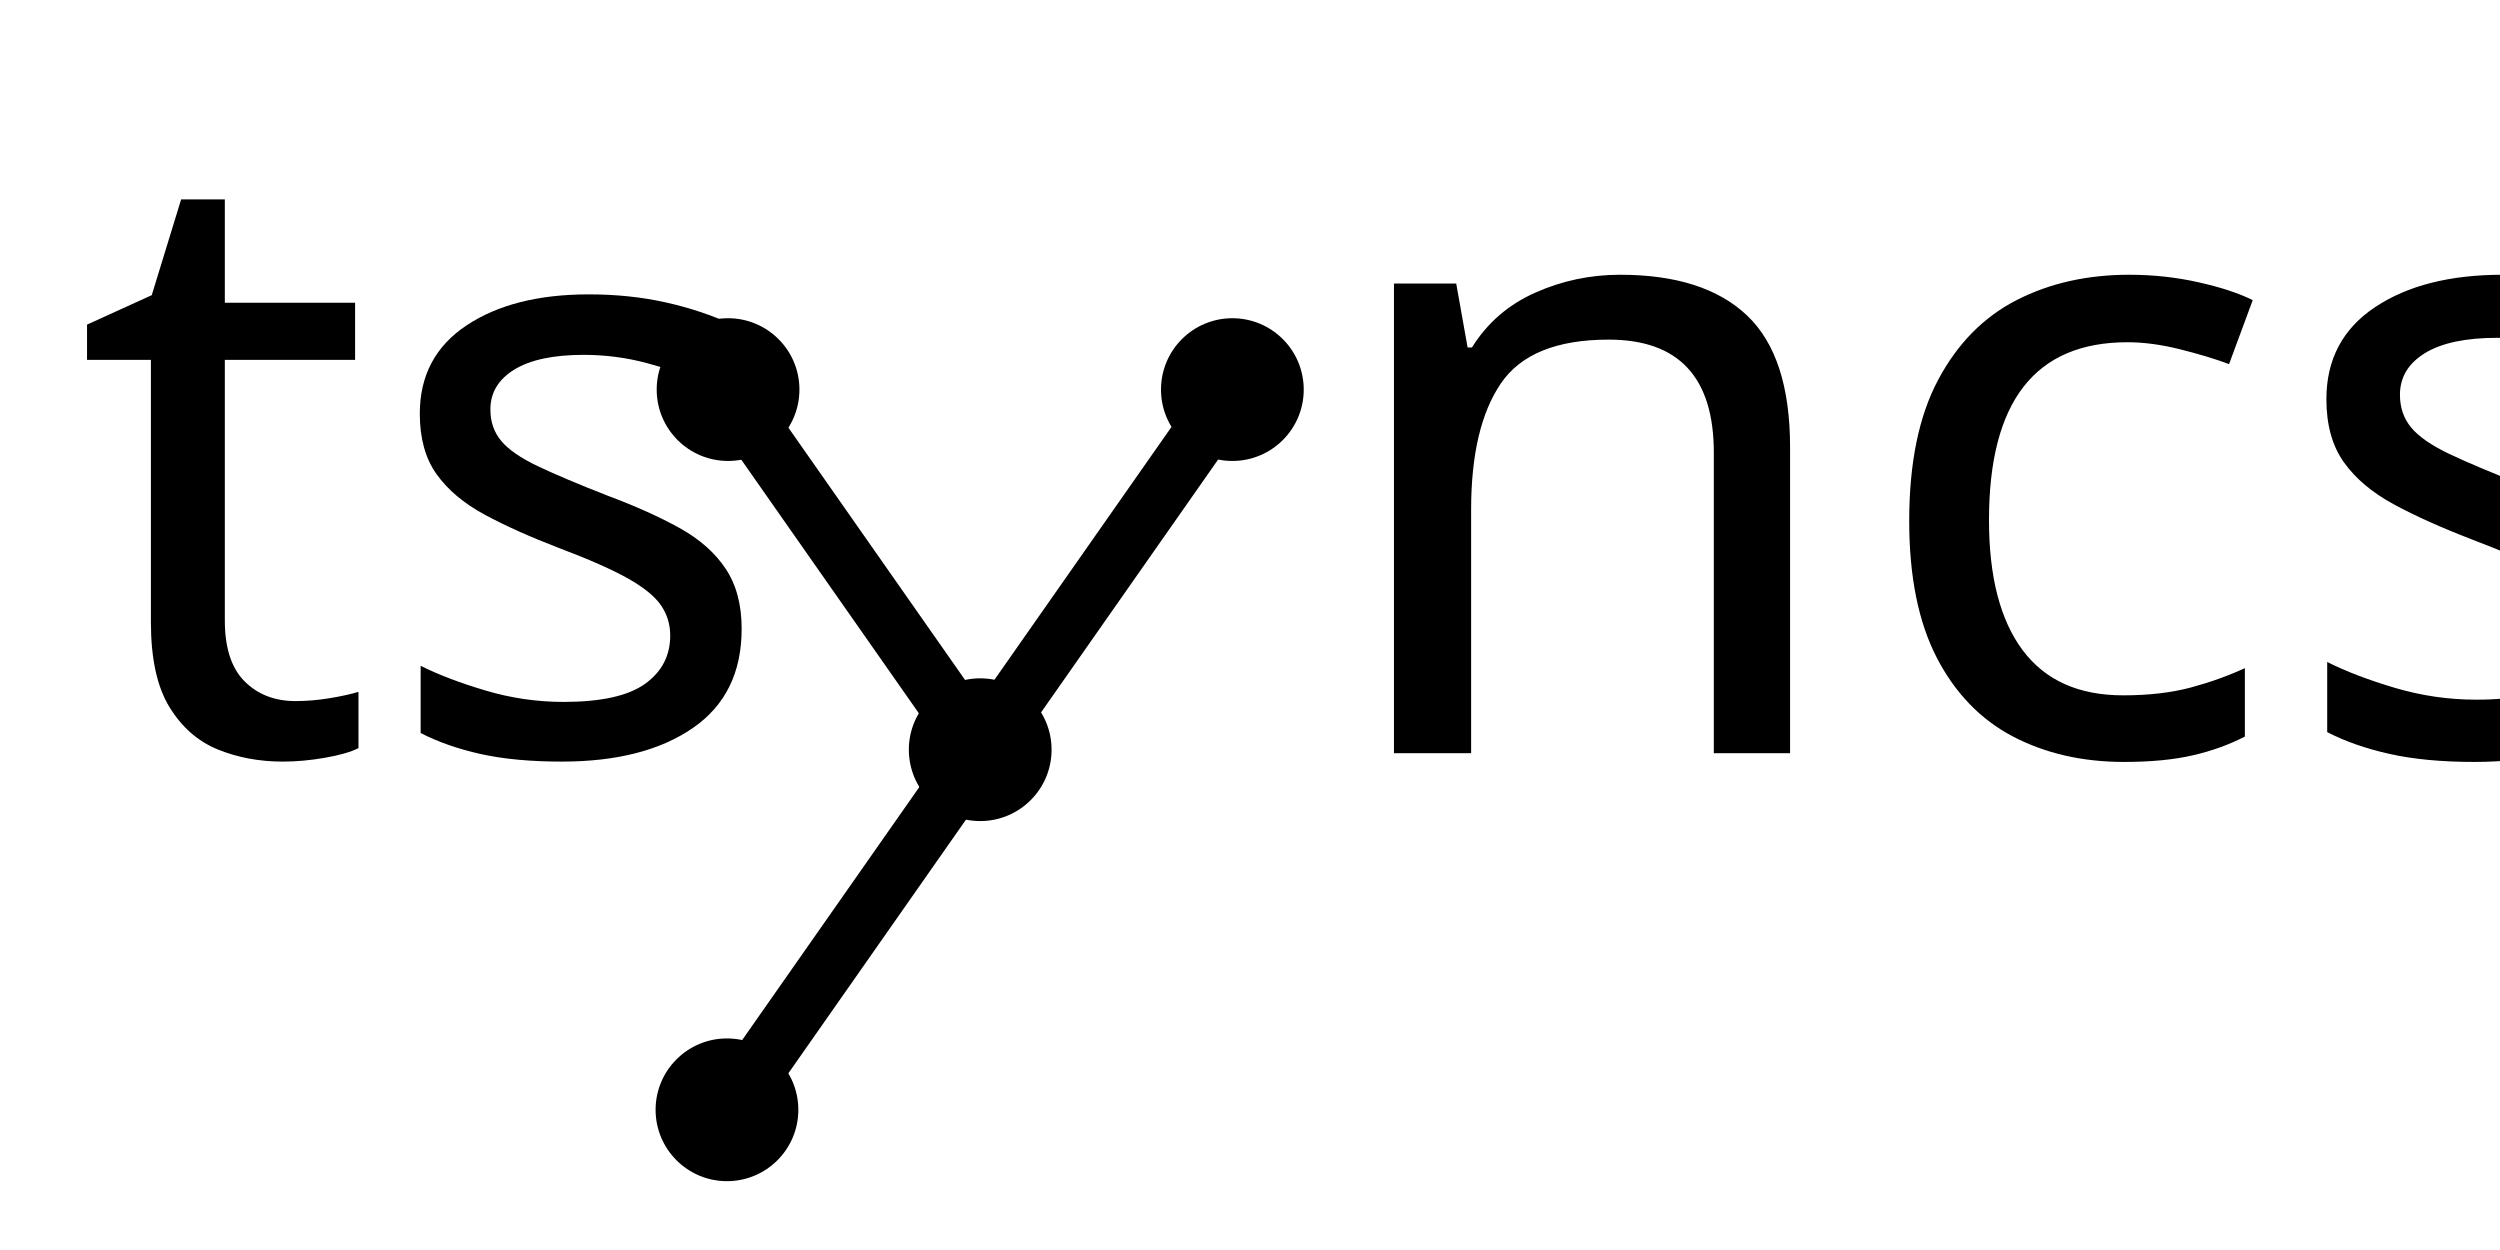
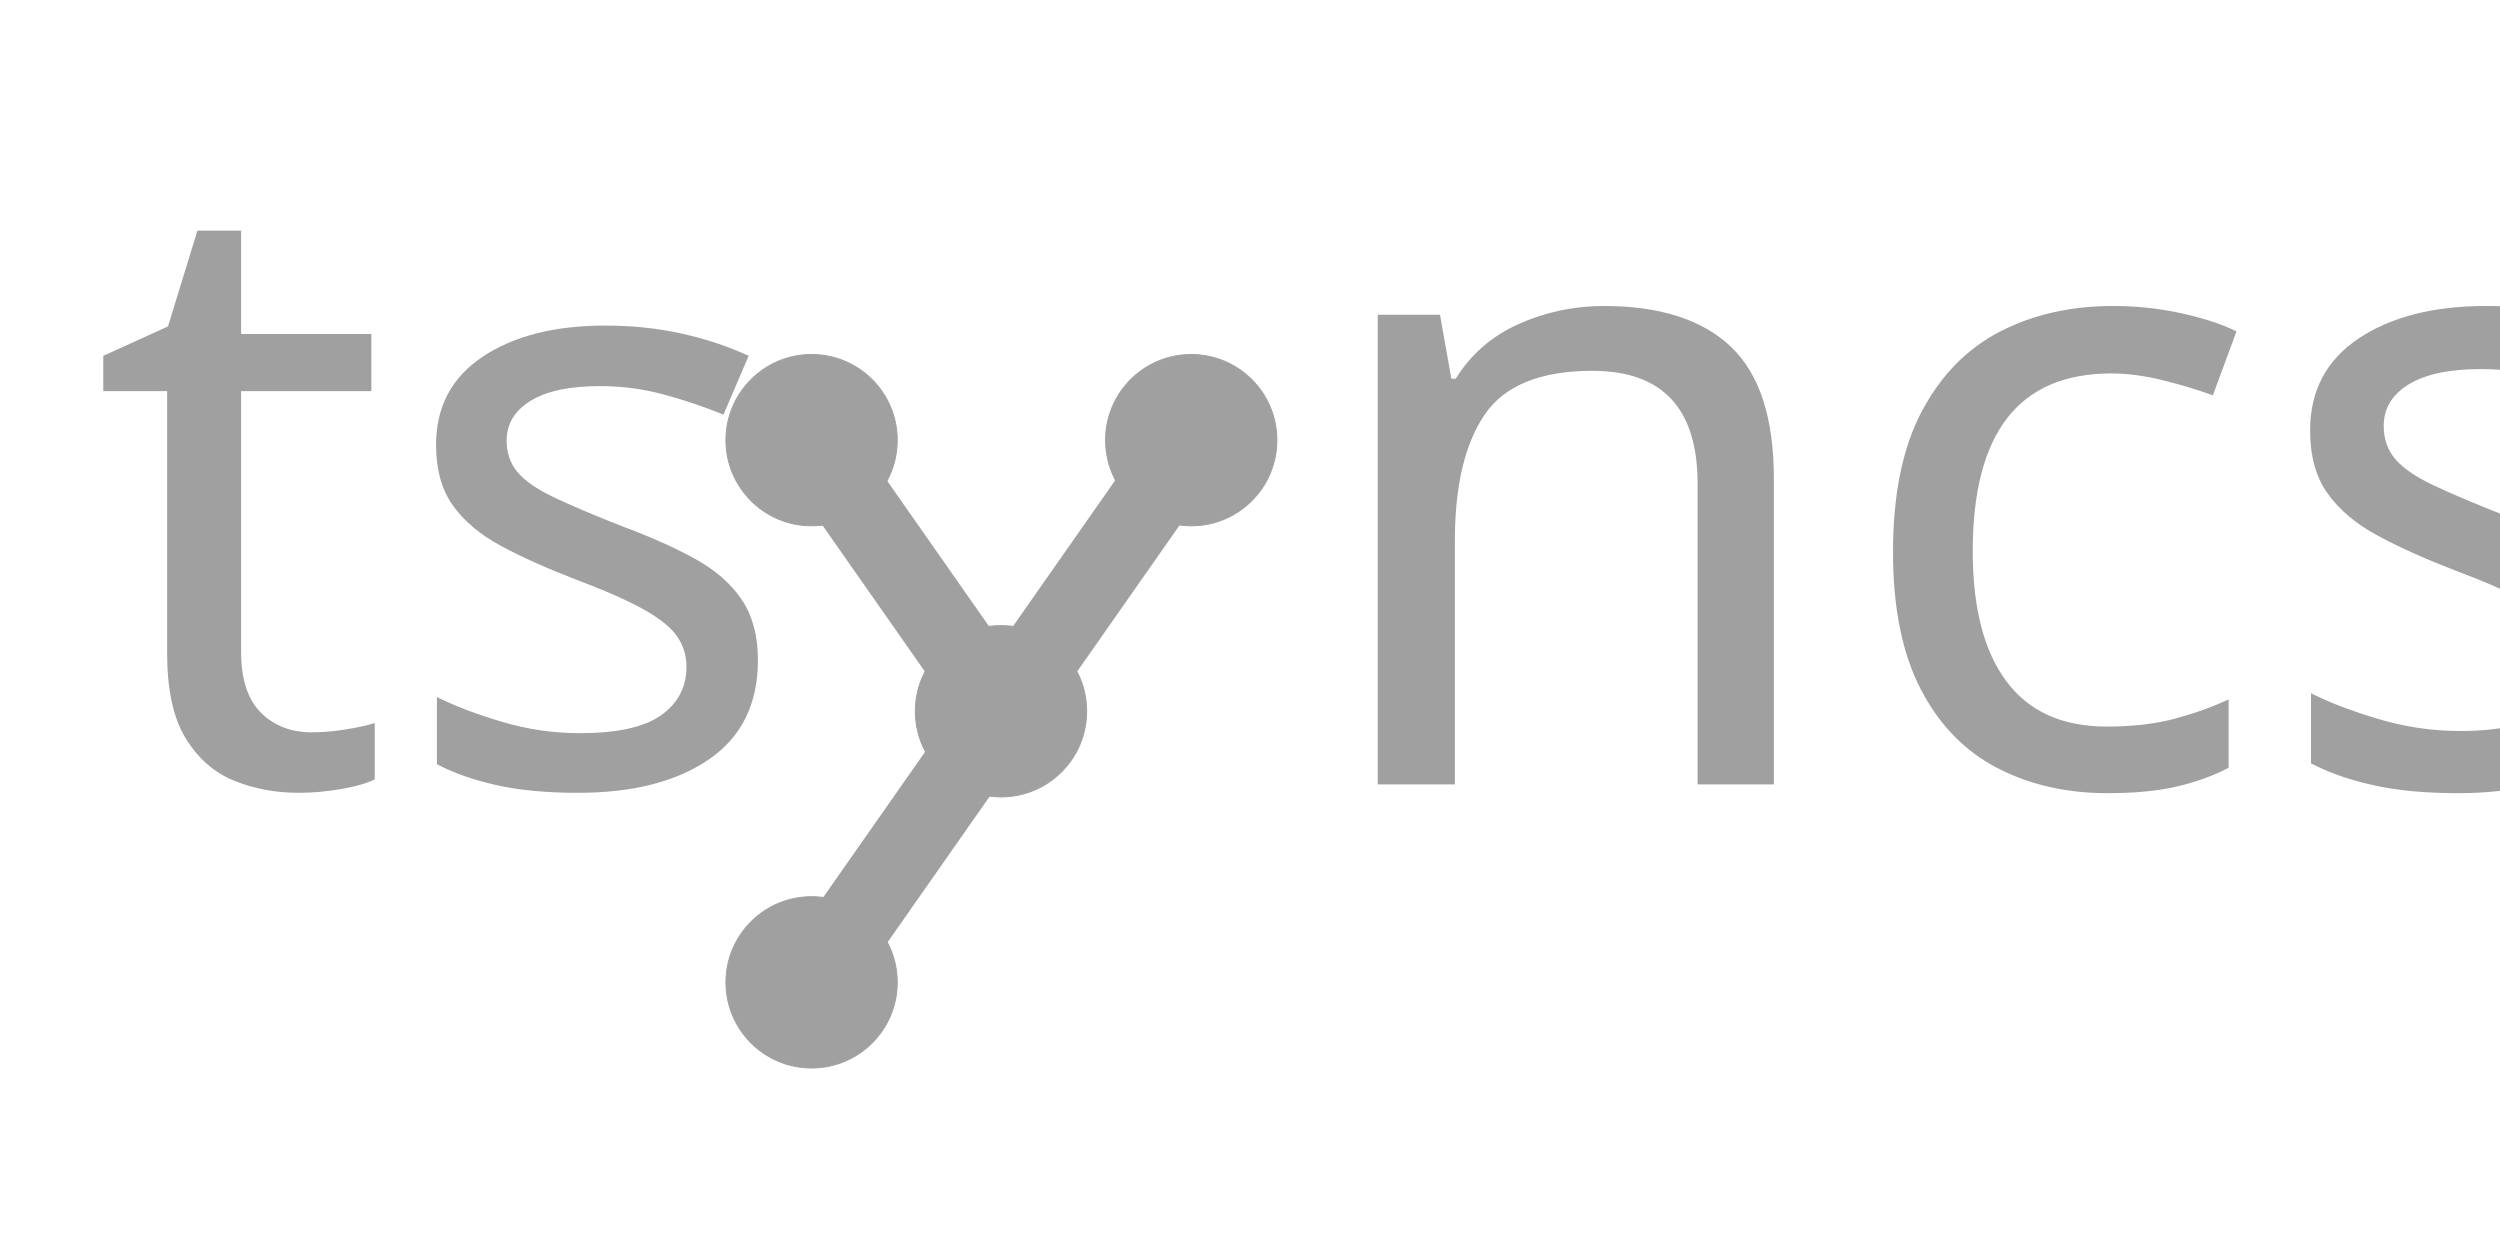
<svg xmlns="http://www.w3.org/2000/svg" width="100%" height="100%" viewBox="0 0 1000 500" version="1.1" xml:space="preserve" style="fill-rule:evenodd;clip-rule:evenodd;stroke-linecap:round;stroke-linejoin:round;stroke-miterlimit:1.5;">
-   <g id="Icon.afdesign" transform="matrix(0.455233,0,0,0.455233,391.865,299.879)">
-     <g transform="matrix(1,0,0,1,-512,-512)">
-       <g transform="matrix(3.28095,0,0,3.28095,-924.794,-1239.32)">
-         <g transform="matrix(0.243538,0,0,0.271081,301.448,364.534)">
-           <ellipse cx="283.698" cy="268.59" rx="78.479" ry="70.505" />
-         </g>
-         <g transform="matrix(0.243538,0,0,0.271081,436.505,364.534)">
-           <ellipse cx="283.698" cy="268.59" rx="78.479" ry="70.505" />
-         </g>
-         <g transform="matrix(0.243538,0,0,0.271081,301.154,557.415)">
-           <ellipse cx="283.698" cy="268.59" rx="78.479" ry="70.505" />
-         </g>
-         <g transform="matrix(0.253675,0.00424906,-0.00424906,0.253675,307.652,403.839)">
-           <path d="M782.299,118.975L262.778,888.026" style="fill:none;stroke:black;stroke-width:60.07px;" />
-         </g>
-         <g transform="matrix(0.243538,0,0,0.271081,368.976,460.975)">
-           <ellipse cx="283.698" cy="268.59" rx="78.479" ry="70.505" />
-         </g>
-         <g transform="matrix(-0.144602,0.349758,-0.349697,-0.132415,621.324,329.347)">
-           <path d="M677.973,243.697L502.01,510.405" style="fill:none;stroke:black;stroke-width:39.91px;" />
-         </g>
-       </g>
-     </g>
-   </g>
-   <g transform="matrix(1.20392,0,0,1.20392,-27.9543,-94.0832)">
-     <g transform="matrix(279.209,0,0,279.209,245.908,328.387)">
-         </g>
-     <text x="47.669px" y="328.387px" style="font-family:'ShareTech-Regular', 'Share Tech';font-size:279.209px;">ts</text>
-   </g>
-   <g transform="matrix(2.31305,0,0,2.31305,-927.879,-487.221)">
-     <g transform="matrix(151.536,0,0,151.536,826.181,340.887)">
-         </g>
-     <text x="629.336px" y="340.887px" style="font-family:'ShareTech-Regular', 'Share Tech';font-size:151.536px;">ncs</text>
+   <g transform="matrix(336.146,0,0,336.146,274.599,313.77)" />
+   <text x="35.935px" y="313.77px" style="font-family:'ShareTech-Regular', 'Share Tech';font-size:336.146px;fill:#a0a0a0;">ts</text>
+   <g transform="matrix(350.51,0,0,350.51,976.62,313.77)" />
+   <text x="521.307px" y="313.77px" style="font-family:'ShareTech-Regular', 'Share Tech';font-size:350.51px;fill:#a0a0a0;">ncs</text>
+   <g>
+     <circle cx="324.636" cy="176.062" r="34.271" style="fill:#a0a0a0;stroke:#a0a0a0;stroke-width:0.38px;" />
+     <circle cx="476.494" cy="176.062" r="34.271" style="fill:#a0a0a0;stroke:#a0a0a0;stroke-width:0.38px;" />
+     <circle cx="324.636" cy="392.938" r="34.271" style="fill:#a0a0a0;stroke:#a0a0a0;stroke-width:0.38px;" />
+     <circle cx="400.4" cy="284.5" r="34.271" style="fill:#a0a0a0;stroke:#a0a0a0;stroke-width:0.38px;" />
+     <path d="M476.494,176.062l-151.858,216.876" style="fill:none;stroke:#a0a0a0;stroke-width:31.4px;" />
+     <path d="M400.565,284.972l-76.26,-108.91" style="fill:none;stroke:#a0a0a0;stroke-width:31.4px;" />
  </g>
</svg>
